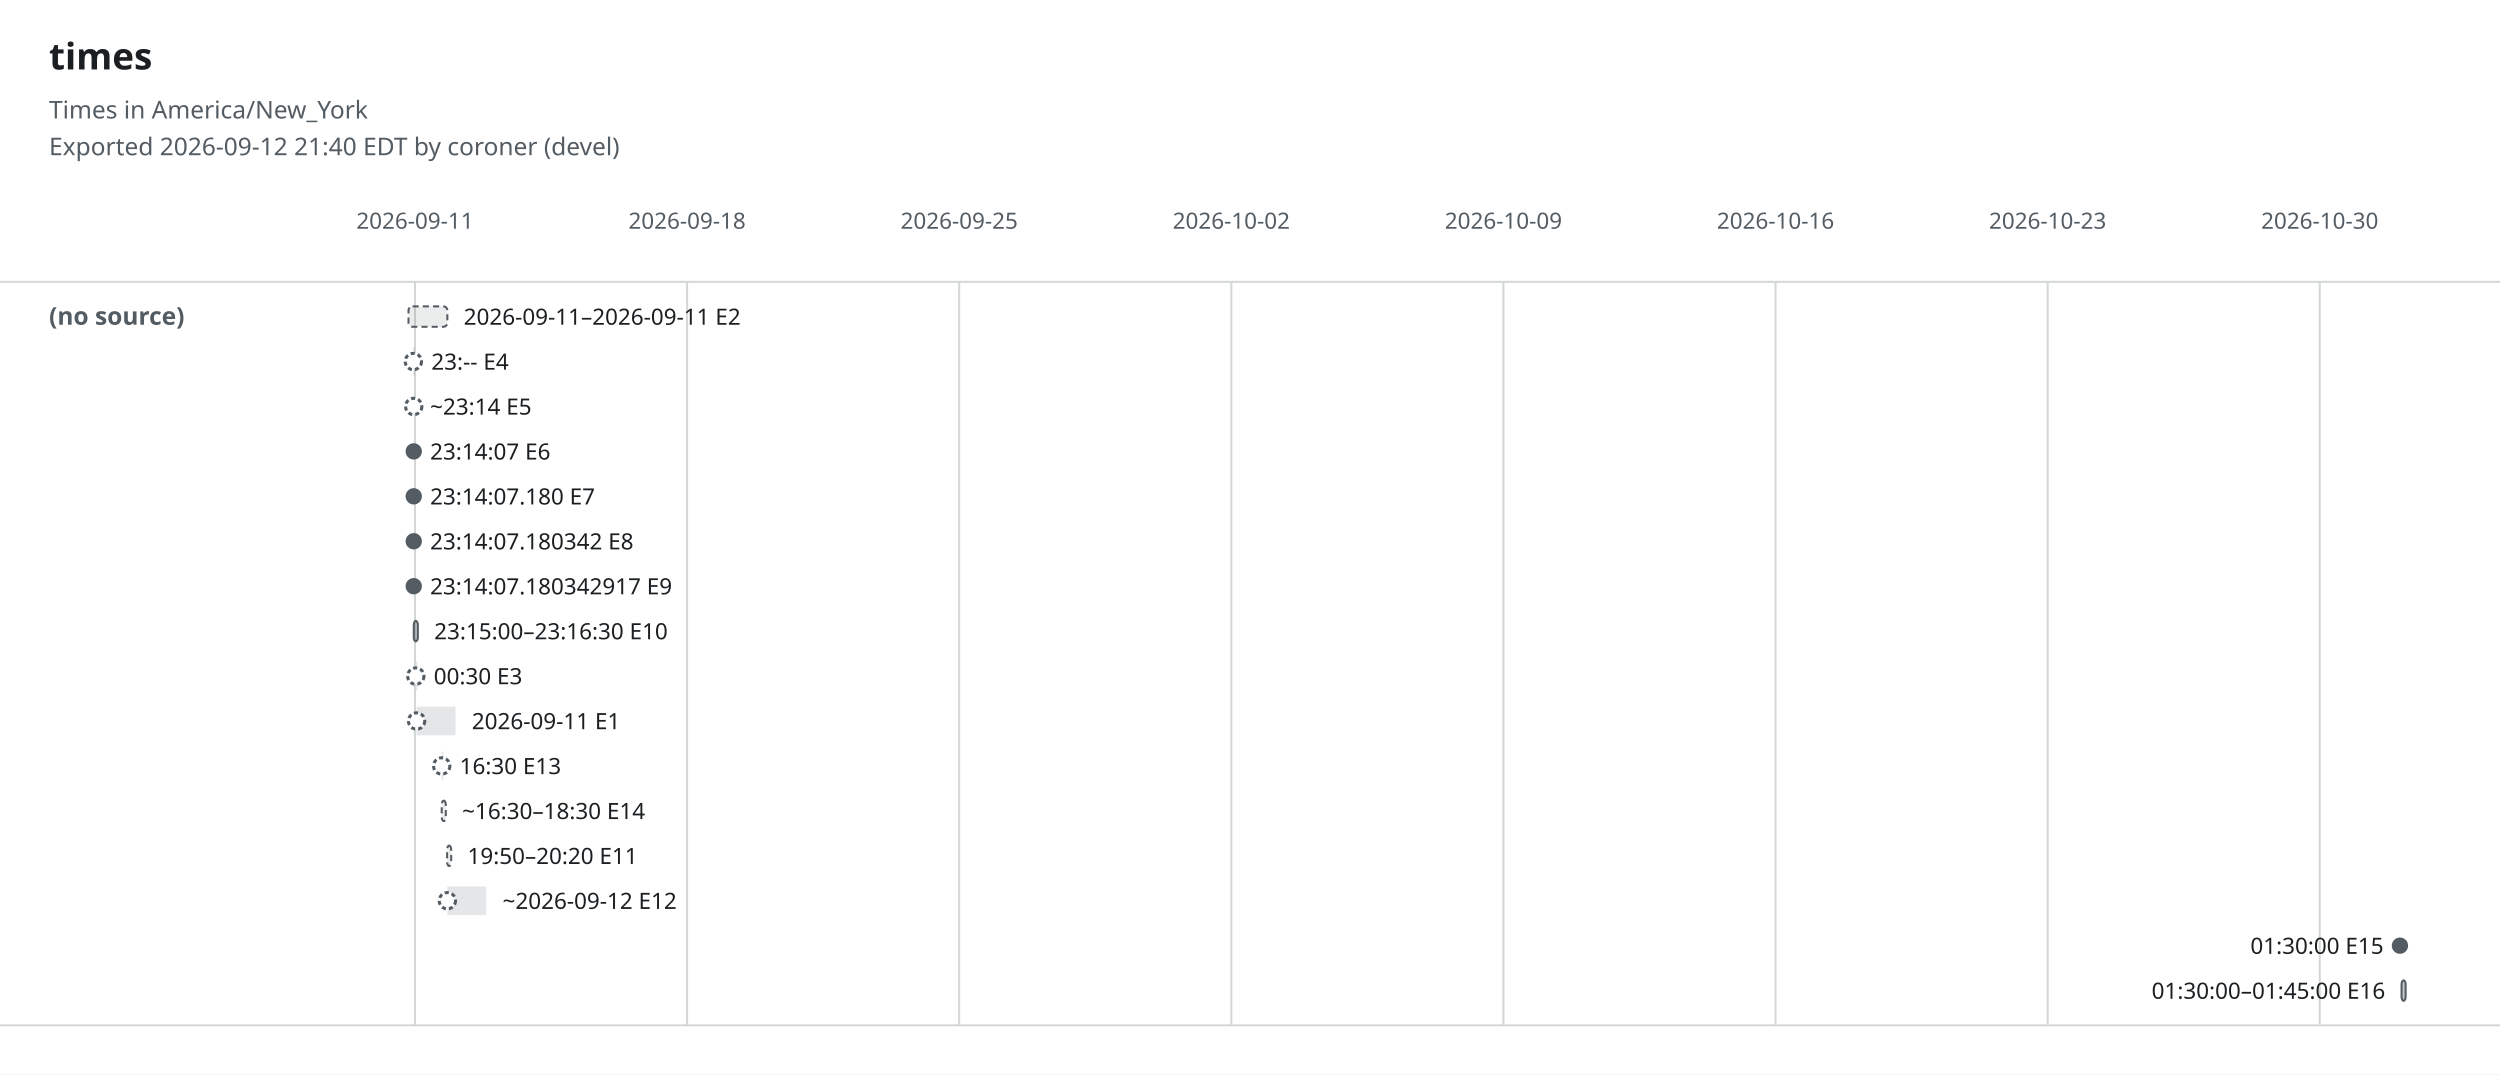
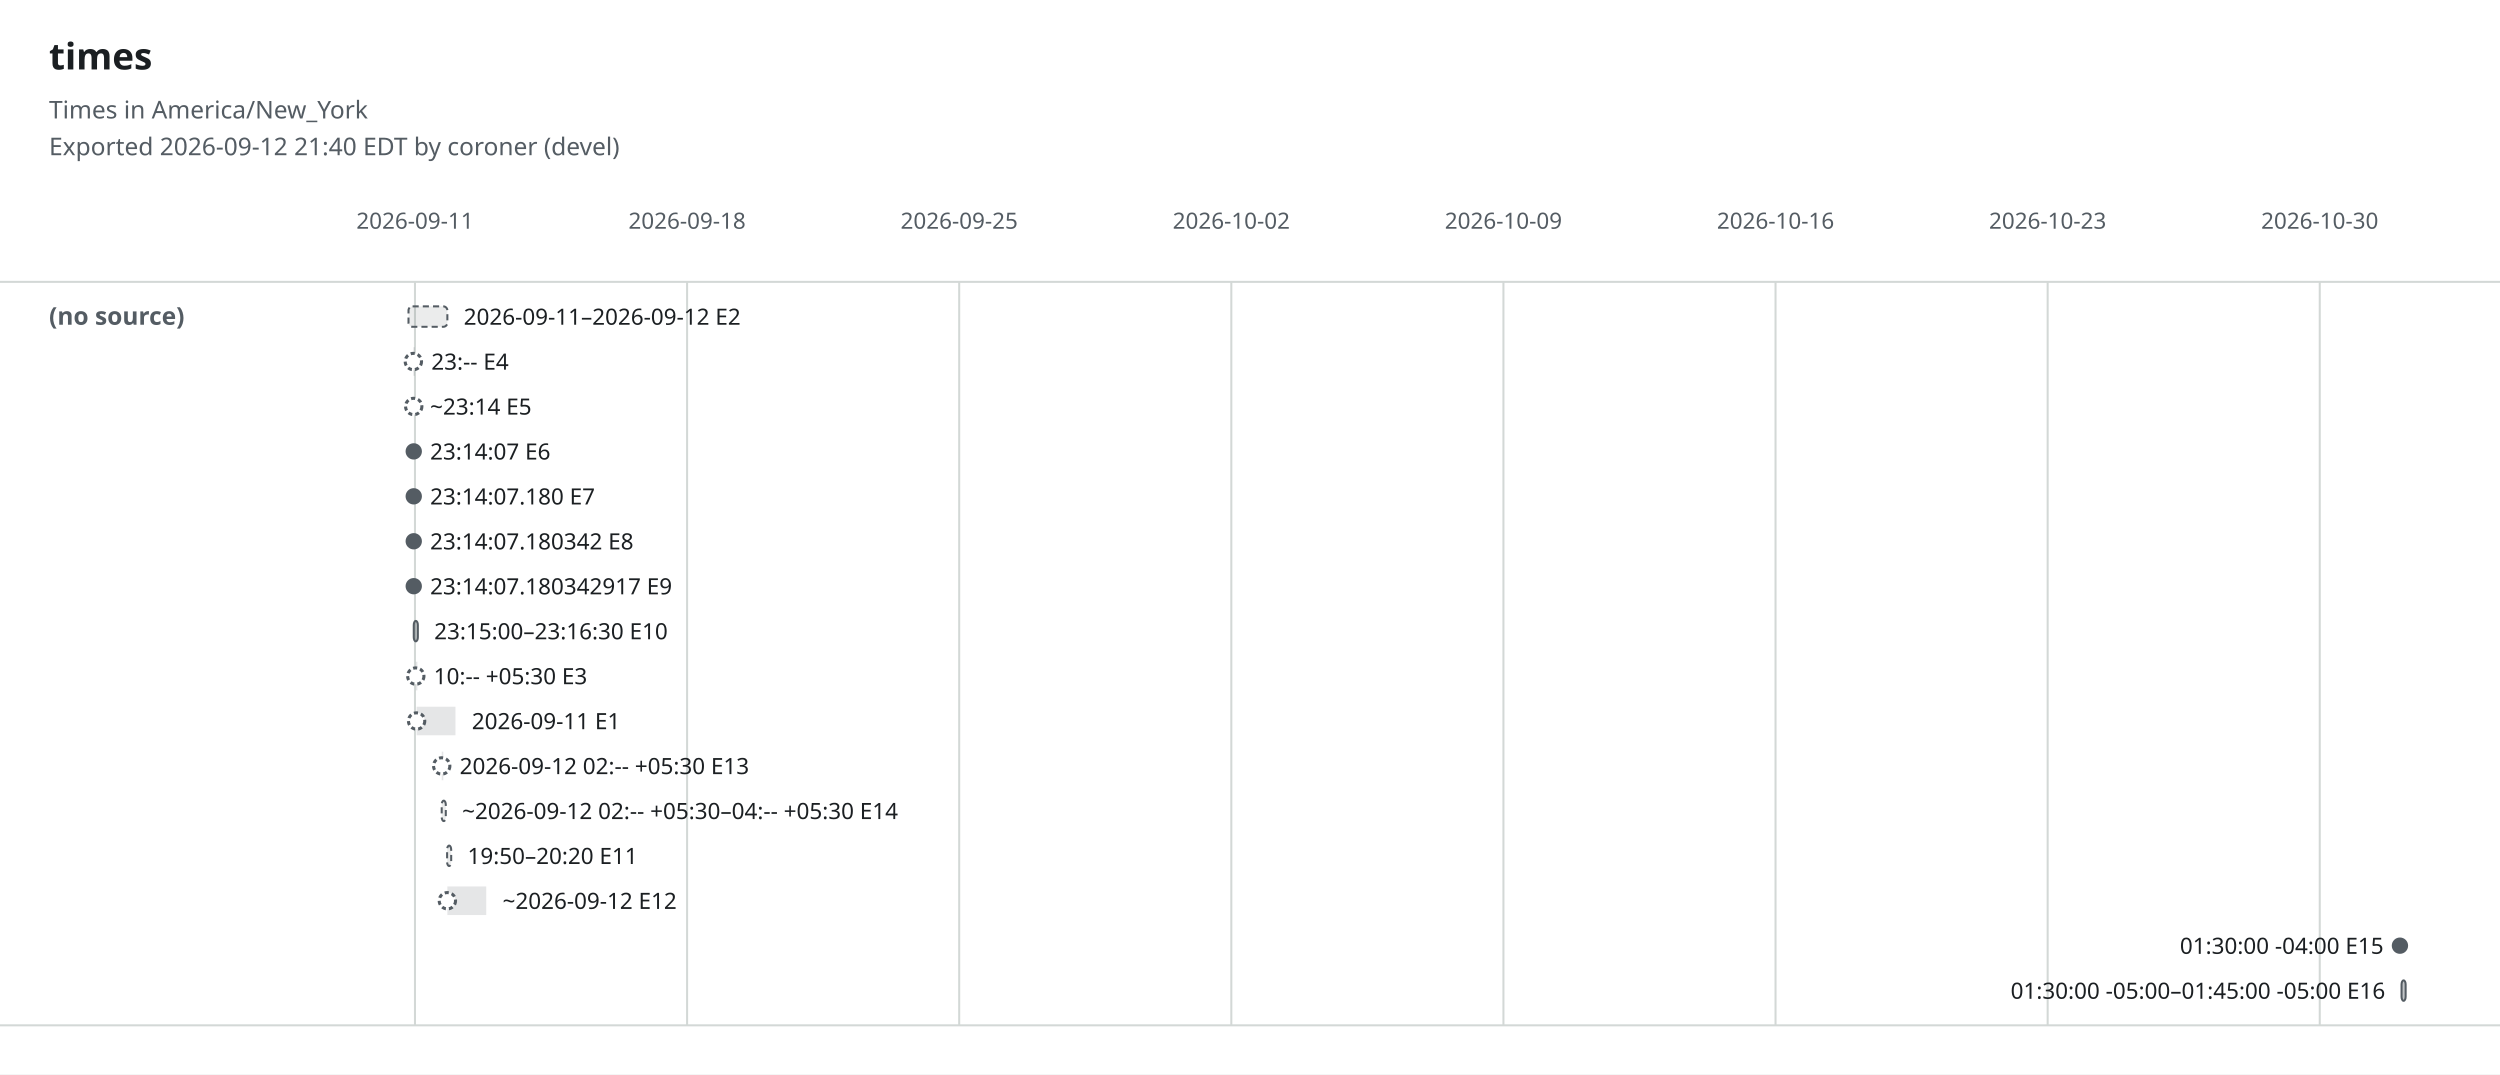
<svg xmlns="http://www.w3.org/2000/svg" width="1224.00" height="526.00" viewBox="0 0 1224.00 526.00" font-family="system-ui, sans-serif" font-size="12" role="img">
  <rect width="1224.00" height="526.00" fill="#ffffff" />
  <text x="24.00" y="34.00" font-size="18" font-weight="600" fill="#1b1f22">times</text>
  <text x="24.00" y="58.00" fill="#545c63">Times in America/New_York</text>
  <text x="24.00" y="76.00" fill="#545c63">Exported 2026-09-12 21:40 EDT by coroner (devel)</text>
  <g transform="translate(0 98.00)">
    <line x1="203.17" y1="40.00" x2="203.17" y2="404.00" stroke="#d3d8d6" />
    <text x="203.17" y="14.00" text-anchor="middle" font-size="11" fill="#545c63">2026-09-11</text>
    <line x1="336.40" y1="40.00" x2="336.40" y2="404.00" stroke="#d3d8d6" />
    <text x="336.40" y="14.00" text-anchor="middle" font-size="11" fill="#545c63">2026-09-18</text>
    <line x1="469.62" y1="40.00" x2="469.62" y2="404.00" stroke="#d3d8d6" />
    <text x="469.62" y="14.00" text-anchor="middle" font-size="11" fill="#545c63">2026-09-25</text>
    <line x1="602.85" y1="40.00" x2="602.85" y2="404.00" stroke="#d3d8d6" />
    <text x="602.85" y="14.00" text-anchor="middle" font-size="11" fill="#545c63">2026-10-02</text>
    <line x1="736.08" y1="40.00" x2="736.08" y2="404.00" stroke="#d3d8d6" />
    <text x="736.08" y="14.00" text-anchor="middle" font-size="11" fill="#545c63">2026-10-09</text>
    <line x1="869.30" y1="40.00" x2="869.30" y2="404.00" stroke="#d3d8d6" />
    <text x="869.30" y="14.00" text-anchor="middle" font-size="11" fill="#545c63">2026-10-16</text>
    <line x1="1002.53" y1="40.00" x2="1002.53" y2="404.00" stroke="#d3d8d6" />
    <text x="1002.53" y="14.00" text-anchor="middle" font-size="11" fill="#545c63">2026-10-23</text>
    <line x1="1135.75" y1="40.00" x2="1135.75" y2="404.00" stroke="#d3d8d6" />
    <text x="1135.75" y="14.00" text-anchor="middle" font-size="11" fill="#545c63">2026-10-30</text>
    <line x1="0" y1="40.00" x2="1224.00" y2="40.00" stroke="#d3d8d6" />
    <g>
      <text x="24.00" y="61.00" font-weight="600" fill="#545c63">(no source)</text>
    </g>
    <g>
      <rect x="200.00" y="52.00" width="19.03" height="10" rx="2" fill="#545c63" stroke="#545c63" fill-opacity="0.12" stroke-dasharray="3 2" />
-       <text x="227.03" y="61.00" text-anchor="start" font-size="11" fill="#1b1f22">2026-09-11–2026-09-11 E2</text>
+       <text x="227.03" y="61.00" text-anchor="start" font-size="11" fill="#1b1f22">2026-09-11–2026-09-12 E2</text>
    </g>
    <g>
      <rect x="202.38" y="72.00" width="0.79" height="14" fill="#545c63" fill-opacity="0.15" />
      <circle cx="202.38" cy="79.00" r="4" fill="#ffffff" stroke="#545c63" stroke-width="1.5" stroke-dasharray="2 1.5" />
      <text x="211.17" y="83.00" text-anchor="start" font-size="11" fill="#1b1f22">23:-- E4</text>
    </g>
    <g>
      <rect x="202.56" y="94.00" width="0.01" height="14" fill="#545c63" fill-opacity="0.15" />
      <circle cx="202.56" cy="101.00" r="4" fill="#ffffff" stroke="#545c63" stroke-width="1.5" stroke-dasharray="2 1.5" />
      <text x="210.58" y="105.00" text-anchor="start" font-size="11" fill="#1b1f22">~23:14 E5</text>
    </g>
    <g>
      <circle cx="202.57" cy="123.00" r="4" fill="#545c63" />
      <text x="210.57" y="127.00" text-anchor="start" font-size="11" fill="#1b1f22">23:14:07 E6</text>
    </g>
    <g>
      <circle cx="202.57" cy="145.00" r="4" fill="#545c63" />
      <text x="210.57" y="149.00" text-anchor="start" font-size="11" fill="#1b1f22">23:14:07.180 E7</text>
    </g>
    <g>
      <circle cx="202.57" cy="167.00" r="4" fill="#545c63" />
      <text x="210.57" y="171.00" text-anchor="start" font-size="11" fill="#1b1f22">23:14:07.180342 E8</text>
    </g>
    <g>
      <circle cx="202.57" cy="189.00" r="4" fill="#545c63" />
      <text x="210.57" y="193.00" text-anchor="start" font-size="11" fill="#1b1f22">23:14:07.180342917 E9</text>
    </g>
    <g>
      <rect x="202.58" y="206.00" width="2.00" height="10" rx="2" fill="#545c63" stroke="#545c63" fill-opacity="0.35" />
      <text x="212.58" y="215.00" text-anchor="start" font-size="11" fill="#1b1f22">23:15:00–23:16:30 E10</text>
    </g>
    <g>
      <rect x="203.57" y="226.00" width="0.79" height="14" fill="#545c63" fill-opacity="0.15" />
      <circle cx="203.57" cy="233.00" r="4" fill="#ffffff" stroke="#545c63" stroke-width="1.5" stroke-dasharray="2 1.5" />
-       <text x="212.36" y="237.00" text-anchor="start" font-size="11" fill="#1b1f22">00:30 E3</text>
+       <text x="212.36" y="237.00" text-anchor="start" font-size="11" fill="#1b1f22">10:-- +05:30 E3</text>
    </g>
    <g>
      <rect x="203.97" y="248.00" width="19.03" height="14" fill="#545c63" fill-opacity="0.15" />
      <circle cx="203.97" cy="255.00" r="4" fill="#ffffff" stroke="#545c63" stroke-width="1.5" stroke-dasharray="2 1.5" />
      <text x="231.00" y="259.00" text-anchor="start" font-size="11" fill="#1b1f22">2026-09-11 E1</text>
    </g>
    <g>
      <rect x="216.26" y="270.00" width="0.79" height="14" fill="#545c63" fill-opacity="0.15" />
      <circle cx="216.26" cy="277.00" r="4" fill="#ffffff" stroke="#545c63" stroke-width="1.5" stroke-dasharray="2 1.5" />
-       <text x="225.05" y="281.00" text-anchor="start" font-size="11" fill="#1b1f22">16:30 E13</text>
+       <text x="225.05" y="281.00" text-anchor="start" font-size="11" fill="#1b1f22">2026-09-12 02:-- +05:30 E13</text>
    </g>
    <g>
      <rect x="216.26" y="294.00" width="2.00" height="10" rx="2" fill="#545c63" stroke="#545c63" fill-opacity="0.12" stroke-dasharray="3 2" />
-       <text x="226.26" y="303.00" text-anchor="start" font-size="11" fill="#1b1f22">~16:30–18:30 E14</text>
+       <text x="226.26" y="303.00" text-anchor="start" font-size="11" fill="#1b1f22">~2026-09-12 02:-- +05:30–04:-- +05:30 E14</text>
    </g>
    <g>
      <rect x="218.90" y="316.00" width="2.00" height="10" rx="2" fill="#545c63" stroke="#545c63" fill-opacity="0.12" stroke-dasharray="3 2" />
      <text x="228.90" y="325.00" text-anchor="start" font-size="11" fill="#1b1f22">19:50–20:20 E11</text>
    </g>
    <g>
      <rect x="219.03" y="336.00" width="19.03" height="14" fill="#545c63" fill-opacity="0.15" />
      <circle cx="219.03" cy="343.00" r="4" fill="#ffffff" stroke="#545c63" stroke-width="1.5" stroke-dasharray="2 1.5" />
      <text x="246.06" y="347.00" text-anchor="start" font-size="11" fill="#1b1f22">~2026-09-12 E12</text>
    </g>
    <g>
      <circle cx="1175.01" cy="365.00" r="4" fill="#545c63" />
-       <text x="1167.01" y="369.00" text-anchor="end" font-size="11" fill="#1b1f22">01:30:00 E15</text>
+       <text x="1167.01" y="369.00" text-anchor="end" font-size="11" fill="#1b1f22">01:30:00 -04:00 E15</text>
    </g>
    <g>
      <rect x="1175.80" y="382.00" width="2.00" height="10" rx="2" fill="#545c63" stroke="#545c63" fill-opacity="0.35" />
-       <text x="1167.80" y="391.00" text-anchor="end" font-size="11" fill="#1b1f22">01:30:00–01:45:00 E16</text>
+       <text x="1167.80" y="391.00" text-anchor="end" font-size="11" fill="#1b1f22">01:30:00 -05:00–01:45:00 -05:00 E16</text>
    </g>
    <line x1="0" y1="404.00" x2="1224.00" y2="404.00" stroke="#d3d8d6" />
  </g>
</svg>
